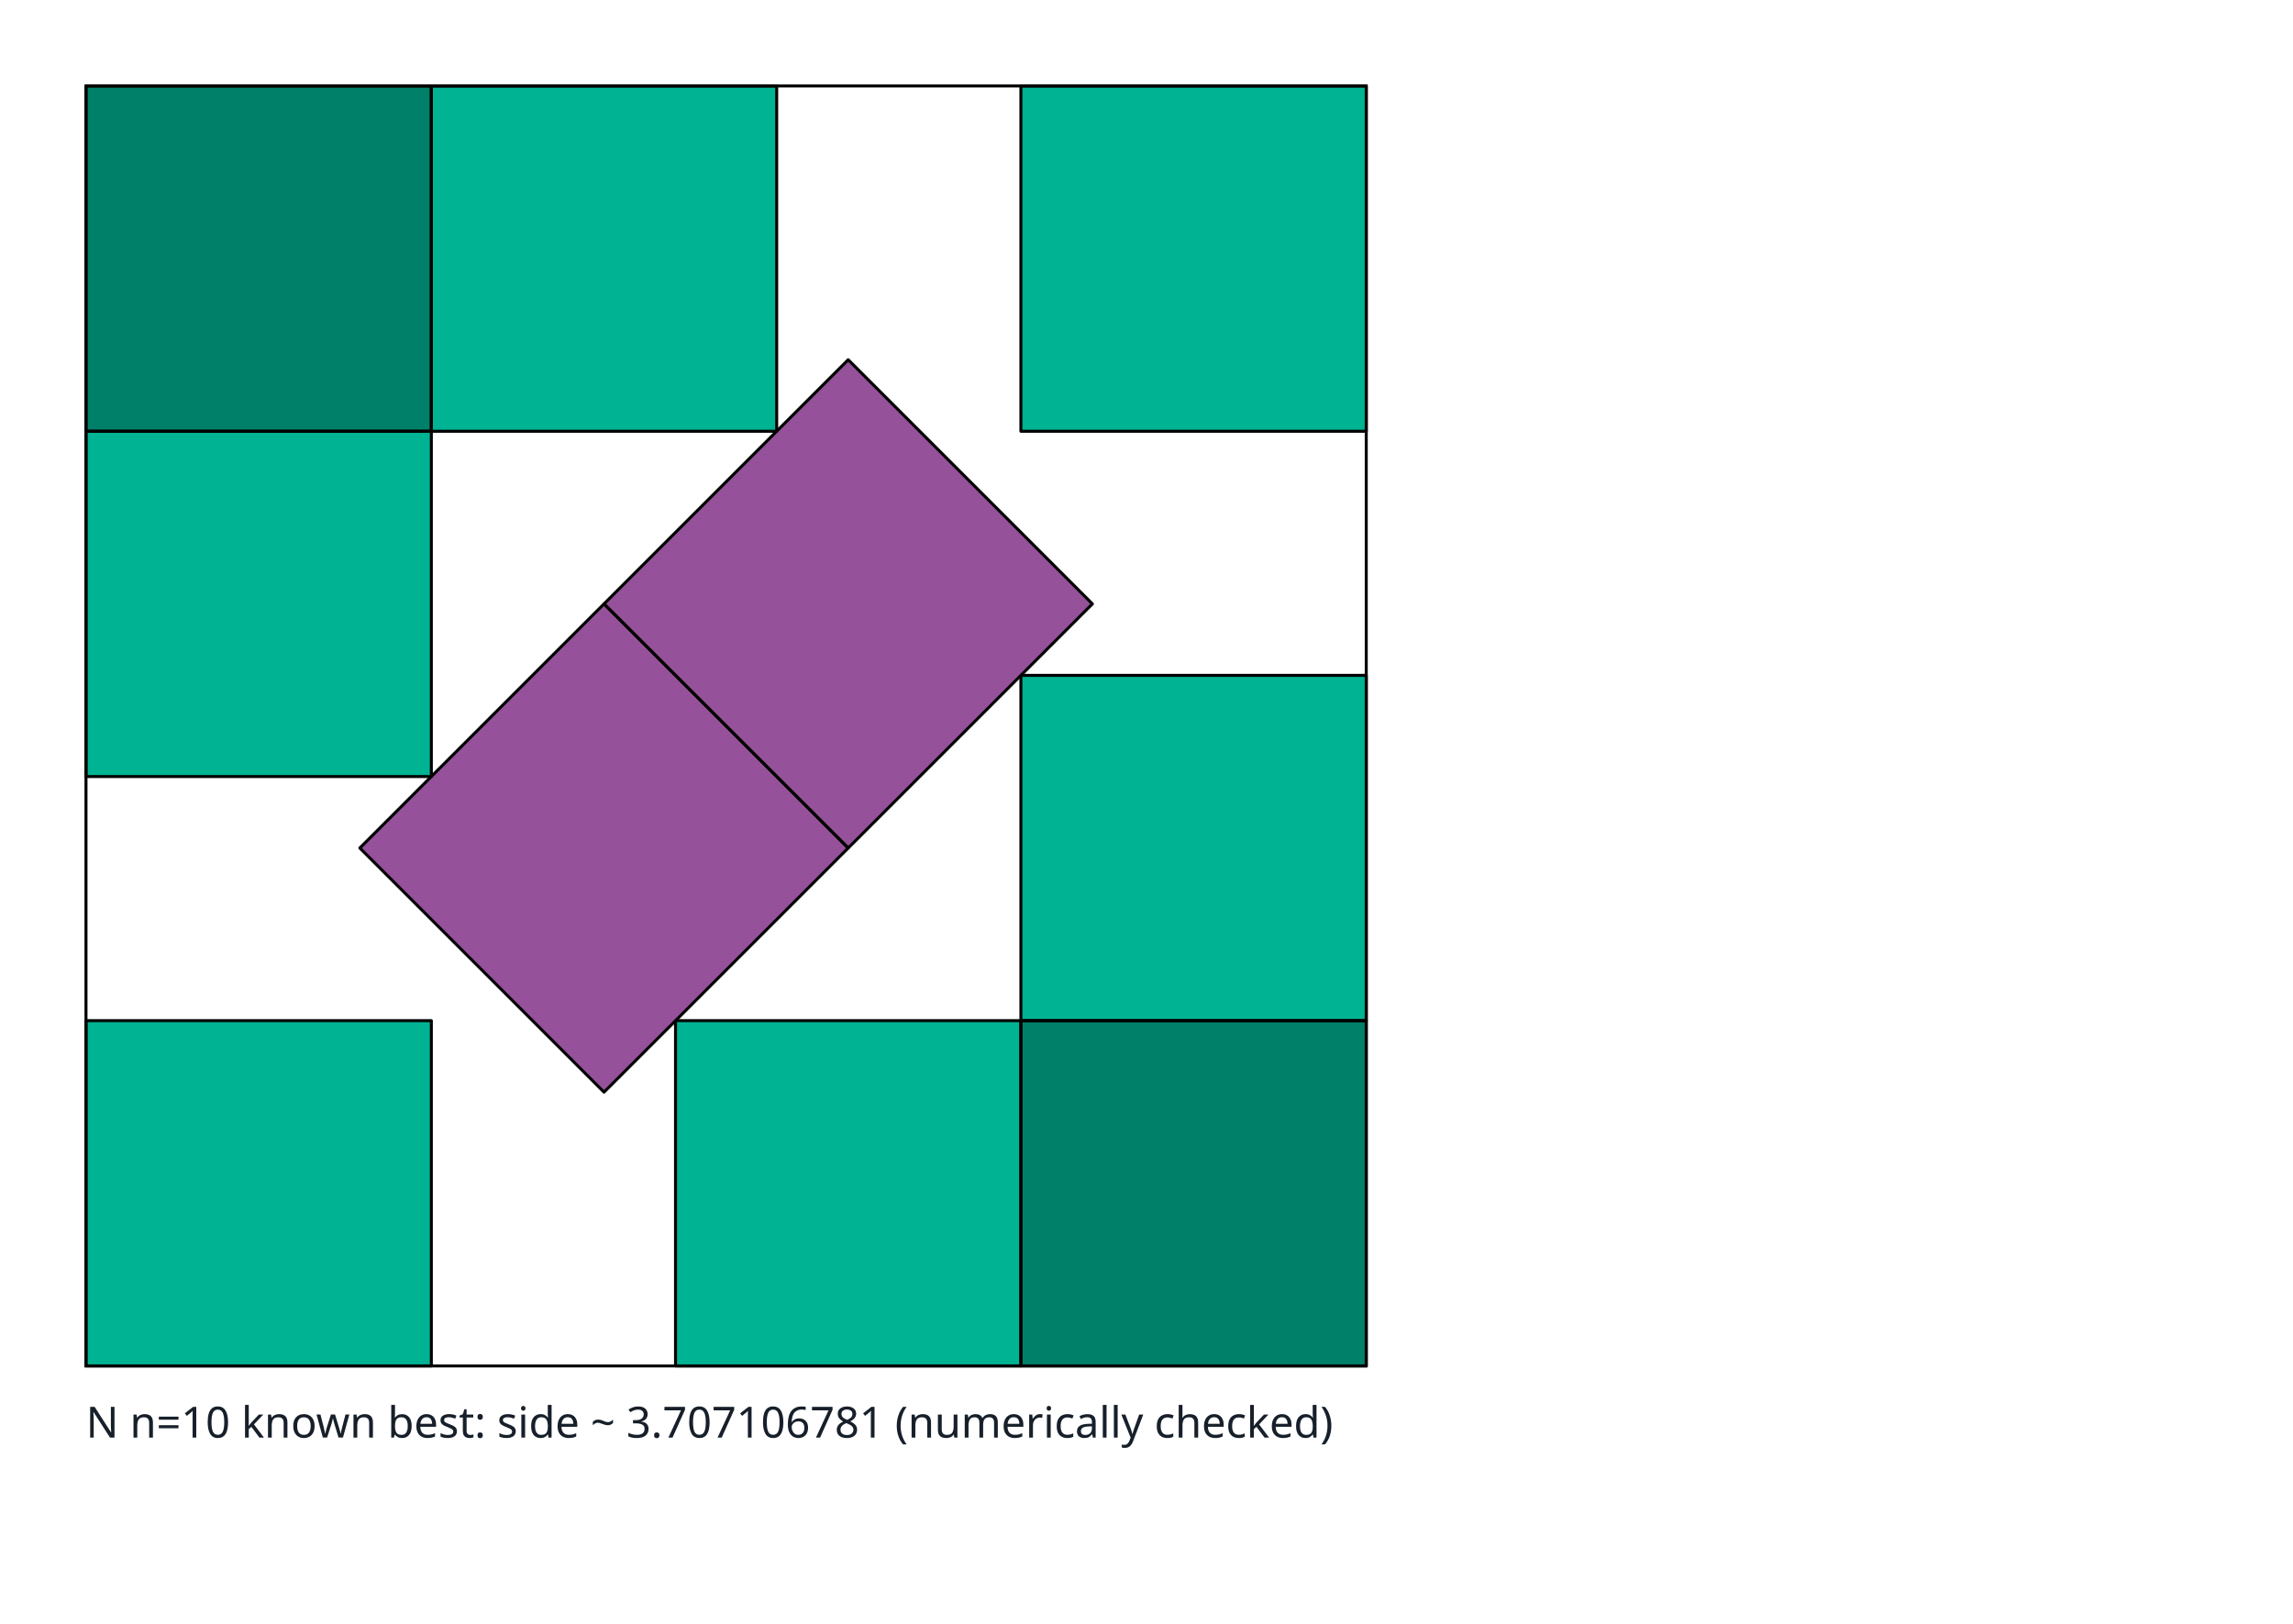
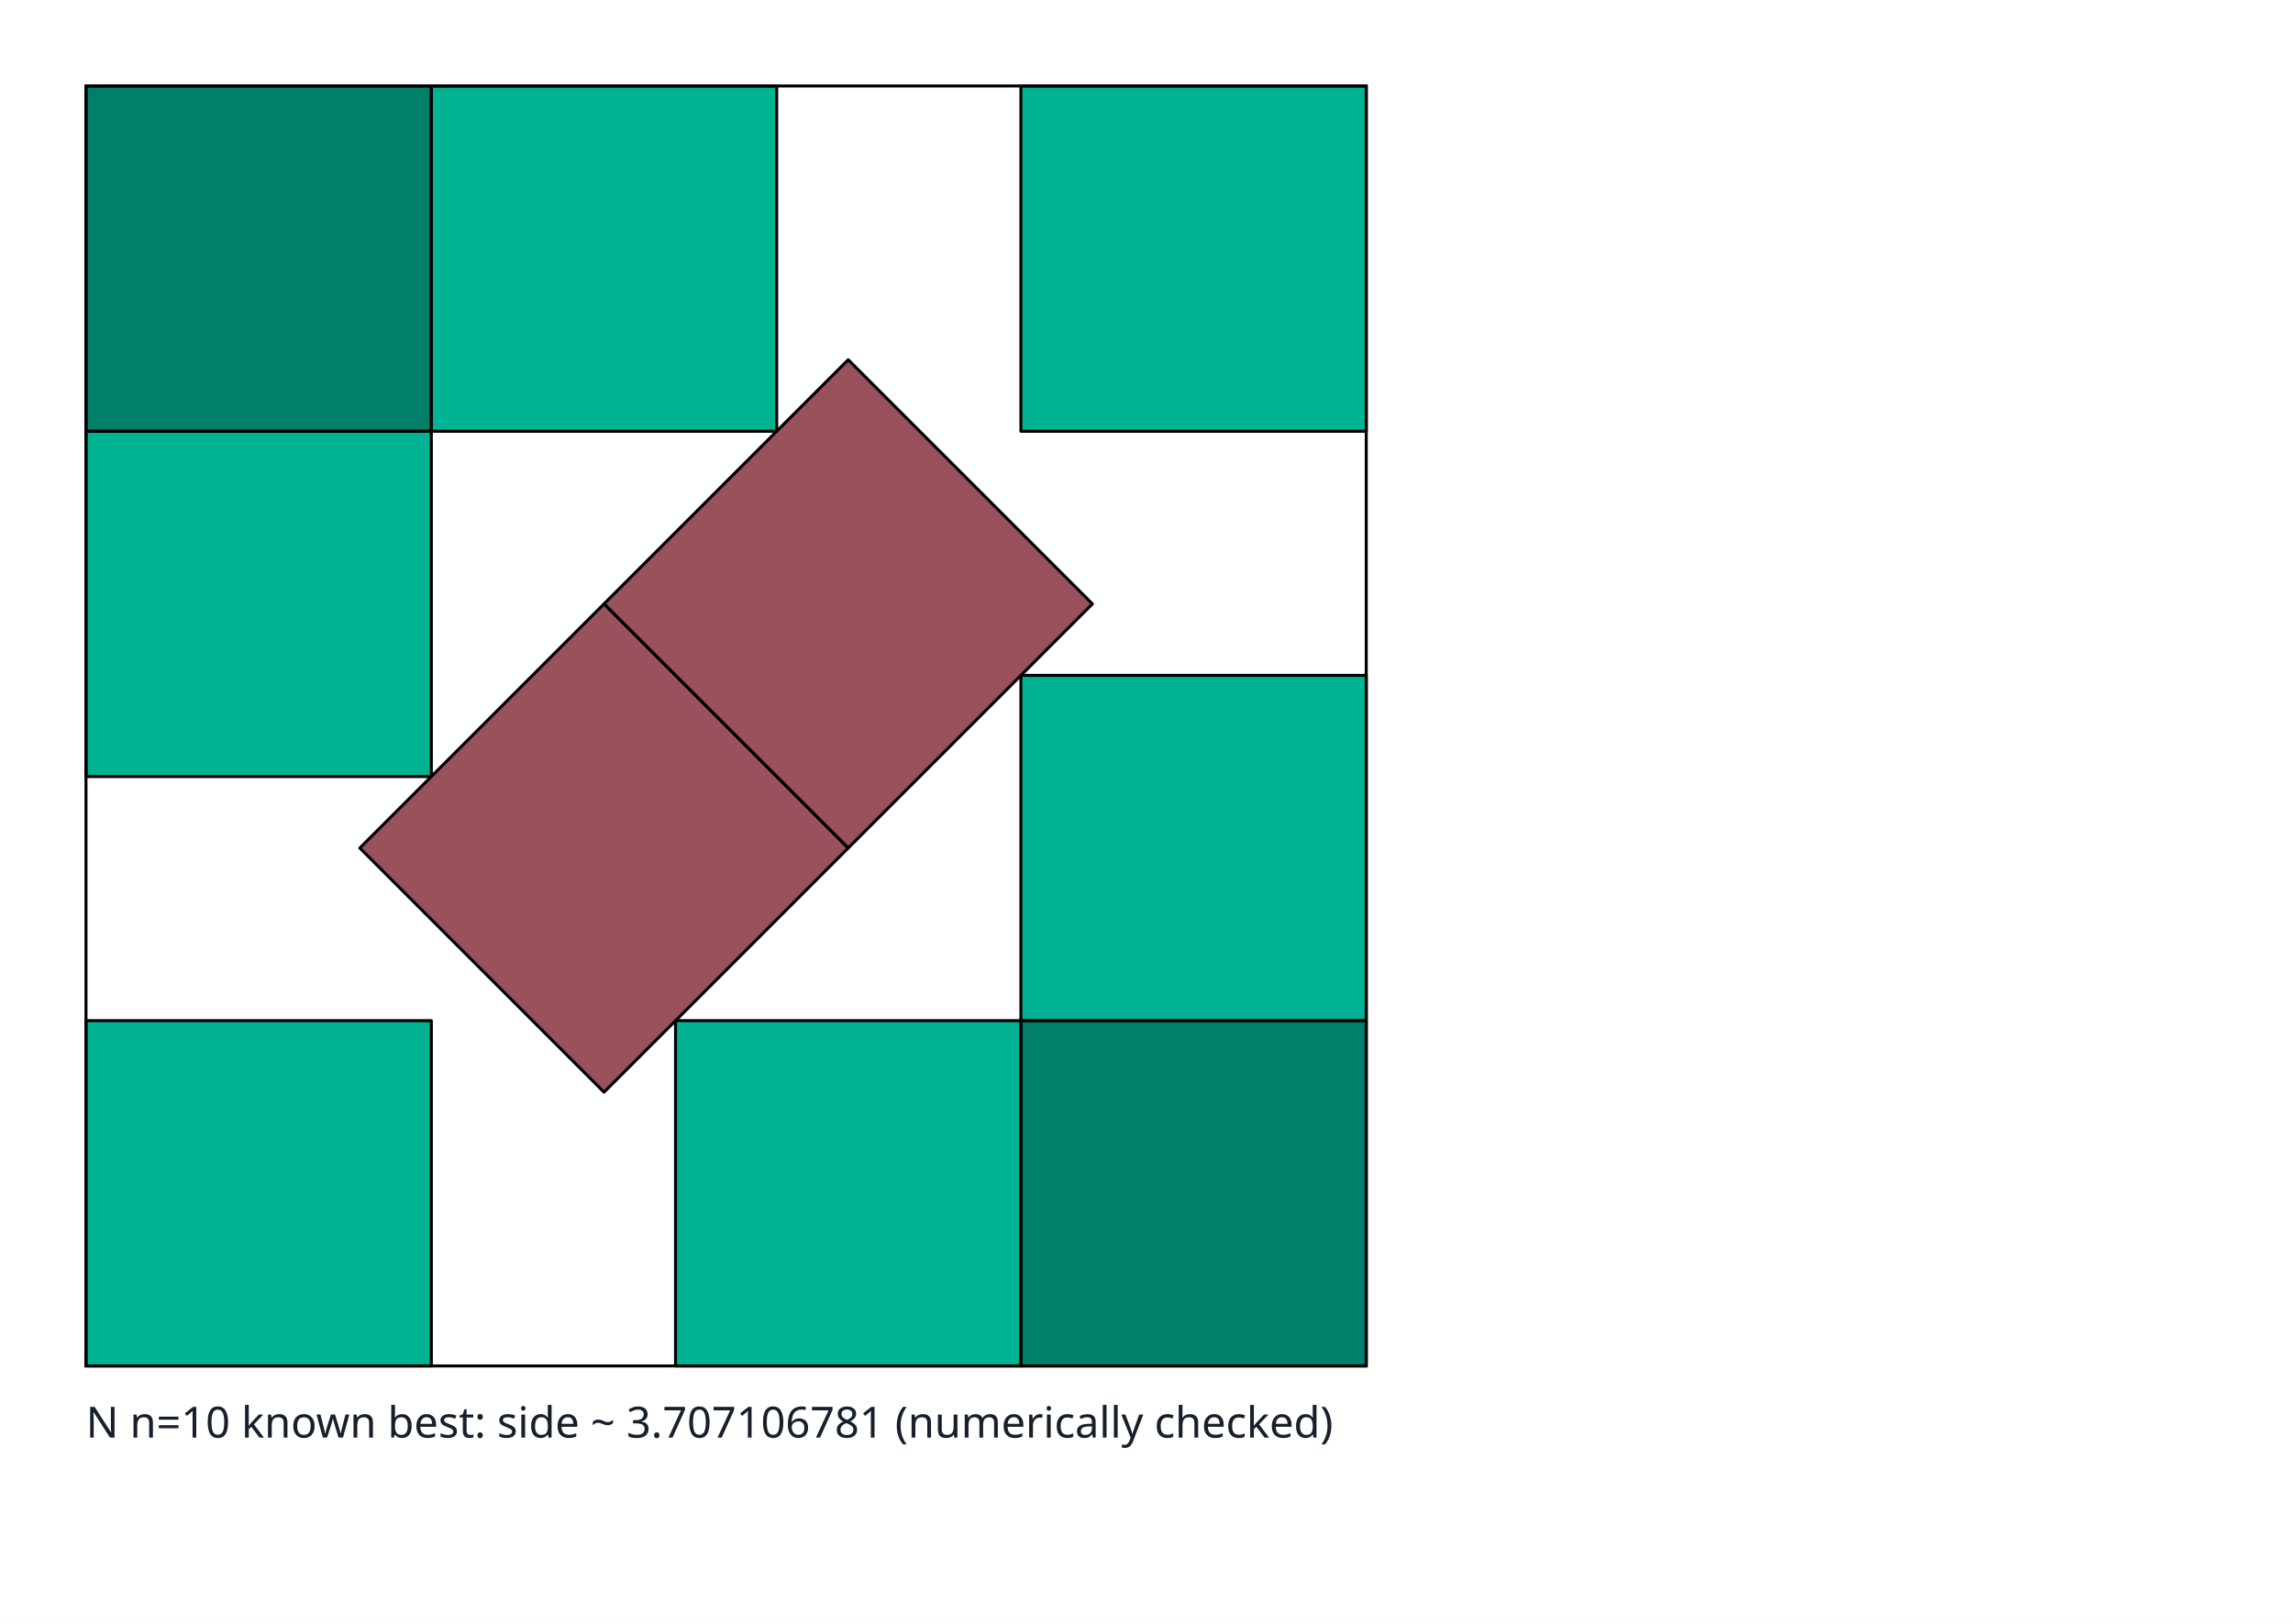
<svg xmlns="http://www.w3.org/2000/svg" width="960" height="680" viewBox="0 0 960 680" role="img" aria-labelledby="figure-title figure-description" data-static-fallback="final">
  <rect width="960" height="680" fill="#ffffff" />
  <g id="panel-0" data-panel="n=10 known best">
    <g id="panel-0-fills" data-layer="fills">
      <polygon data-feature="square-fill" data-square="square-001" data-hue-index="0" data-shade-index="0" data-orientation-radians="0.0" points="36,180.587 180.587,180.587 180.587,36 36,36" fill="#008069" fill-opacity="1.0" stroke="none" data-angle-class="0" data-angle-class-residual-radians="0E-59" data-contact-sides="4" data-full-side-contacts="square-003 square-002 wall-top wall-left" data-maximum-contact-residual="0" />
      <polygon data-feature="square-fill" data-square="square-002" data-hue-index="0" data-shade-index="2" data-orientation-radians="0.0" points="180.587,180.587 325.174,180.587 325.174,36 180.587,36" fill="#00b393" fill-opacity="1.0" stroke="none" data-angle-class="0" data-angle-class-residual-radians="0E-59" data-contact-sides="2" data-full-side-contacts="wall-top square-001" data-maximum-contact-residual="0E-28" />
      <polygon data-feature="square-fill" data-square="square-003" data-hue-index="0" data-shade-index="2" data-orientation-radians="0.0" points="36,325.174 180.587,325.174 180.587,180.587 36,180.587" fill="#00b393" fill-opacity="1.0" stroke="none" data-angle-class="0" data-angle-class-residual-radians="0E-59" data-contact-sides="2" data-full-side-contacts="square-001 wall-left" data-maximum-contact-residual="0" />
      <polygon data-feature="square-fill" data-square="square-004" data-hue-index="0" data-shade-index="2" data-orientation-radians="0.0" points="427.413,180.587 572,180.587 572,36 427.413,36" fill="#00b393" fill-opacity="1.0" stroke="none" data-angle-class="0" data-angle-class-residual-radians="0E-59" data-contact-sides="2" data-full-side-contacts="wall-right wall-top" data-maximum-contact-residual="0E-28" />
      <polygon data-feature="square-fill" data-square="square-005" data-hue-index="0" data-shade-index="0" data-orientation-radians="0.0" points="427.413,572 572,572 572,427.413 427.413,427.413" fill="#008069" fill-opacity="1.0" stroke="none" data-angle-class="0" data-angle-class-residual-radians="0E-59" data-contact-sides="4" data-full-side-contacts="wall-bottom wall-right square-007 square-006" data-maximum-contact-residual="0" />
      <polygon data-feature="square-fill" data-square="square-006" data-hue-index="0" data-shade-index="2" data-orientation-radians="0.0" points="282.826,572 427.413,572 427.413,427.413 282.826,427.413" fill="#00b393" fill-opacity="1.0" stroke="none" data-angle-class="0" data-angle-class-residual-radians="0E-59" data-contact-sides="2" data-full-side-contacts="wall-bottom square-005" data-maximum-contact-residual="0" />
      <polygon data-feature="square-fill" data-square="square-007" data-hue-index="0" data-shade-index="2" data-orientation-radians="0.0" points="427.413,427.413 572,427.413 572,282.826 427.413,282.826" fill="#00b393" fill-opacity="1.0" stroke="none" data-angle-class="0" data-angle-class-residual-radians="0E-59" data-contact-sides="2" data-full-side-contacts="square-005 wall-right" data-maximum-contact-residual="0E-28" />
      <polygon data-feature="square-fill" data-square="square-008" data-hue-index="0" data-shade-index="2" data-orientation-radians="0.0" points="36,572 180.587,572 180.587,427.413 36,427.413" fill="#00b393" fill-opacity="1.0" stroke="none" data-angle-class="0" data-angle-class-residual-radians="0E-59" data-contact-sides="2" data-full-side-contacts="wall-bottom wall-left" data-maximum-contact-residual="0" />
-       <polygon data-feature="square-fill" data-square="square-009" data-hue-index="1" data-shade-index="3" data-orientation-radians="0.7853981633974483096156608458198757210492923498437764552" points="355.119,355.119 457.358,252.881 355.119,150.642 252.881,252.881" fill="#955199" fill-opacity="1.0" stroke="none" data-angle-class="1" data-angle-class-residual-radians="0E-59" data-contact-sides="1" data-full-side-contacts="square-010" data-maximum-contact-residual="0.0" />
-       <polygon data-feature="square-fill" data-square="square-010" data-hue-index="1" data-shade-index="3" data-orientation-radians="0.7853981633974483096156608458198757210492923498437764552" points="252.881,457.358 355.119,355.119 252.881,252.881 150.642,355.119" fill="#955199" fill-opacity="1.0" stroke="none" data-angle-class="1" data-angle-class-residual-radians="0E-59" data-contact-sides="1" data-full-side-contacts="square-009" data-maximum-contact-residual="0.0" />
+       <polygon data-feature="square-fill" data-square="square-009" data-hue-index="1" data-shade-index="3" data-orientation-radians="0.7853981633974483096156608458198757210492923498437764552" points="355.119,355.119 457.358,252.881 355.119,150.642 252.881,252.881" fill="#99515d" fill-opacity="1.0" stroke="none" data-angle-class="1" data-angle-class-residual-radians="0E-59" data-contact-sides="1" data-full-side-contacts="square-010" data-maximum-contact-residual="0.0" />
+       <polygon data-feature="square-fill" data-square="square-010" data-hue-index="1" data-shade-index="3" data-orientation-radians="0.7853981633974483096156608458198757210492923498437764552" points="252.881,457.358 355.119,355.119 252.881,252.881 150.642,355.119" fill="#99515d" fill-opacity="1.0" stroke="none" data-angle-class="1" data-angle-class-residual-radians="0E-59" data-contact-sides="1" data-full-side-contacts="square-009" data-maximum-contact-residual="0.0" />
    </g>
    <g id="panel-0-outlines" data-layer="outlines">
      <polygon data-feature="square-outline" data-square="square-001" points="36,180.587 180.587,180.587 180.587,36 36,36" stroke-linejoin="round" fill="none" stroke="#000000" stroke-width="1.25" vector-effect="non-scaling-stroke" />
      <polygon data-feature="square-outline" data-square="square-002" points="180.587,180.587 325.174,180.587 325.174,36 180.587,36" stroke-linejoin="round" fill="none" stroke="#000000" stroke-width="1.25" vector-effect="non-scaling-stroke" />
      <polygon data-feature="square-outline" data-square="square-003" points="36,325.174 180.587,325.174 180.587,180.587 36,180.587" stroke-linejoin="round" fill="none" stroke="#000000" stroke-width="1.25" vector-effect="non-scaling-stroke" />
      <polygon data-feature="square-outline" data-square="square-004" points="427.413,180.587 572,180.587 572,36 427.413,36" stroke-linejoin="round" fill="none" stroke="#000000" stroke-width="1.25" vector-effect="non-scaling-stroke" />
      <polygon data-feature="square-outline" data-square="square-005" points="427.413,572 572,572 572,427.413 427.413,427.413" stroke-linejoin="round" fill="none" stroke="#000000" stroke-width="1.25" vector-effect="non-scaling-stroke" />
      <polygon data-feature="square-outline" data-square="square-006" points="282.826,572 427.413,572 427.413,427.413 282.826,427.413" stroke-linejoin="round" fill="none" stroke="#000000" stroke-width="1.25" vector-effect="non-scaling-stroke" />
      <polygon data-feature="square-outline" data-square="square-007" points="427.413,427.413 572,427.413 572,282.826 427.413,282.826" stroke-linejoin="round" fill="none" stroke="#000000" stroke-width="1.25" vector-effect="non-scaling-stroke" />
      <polygon data-feature="square-outline" data-square="square-008" points="36,572 180.587,572 180.587,427.413 36,427.413" stroke-linejoin="round" fill="none" stroke="#000000" stroke-width="1.25" vector-effect="non-scaling-stroke" />
      <polygon data-feature="square-outline" data-square="square-009" points="355.119,355.119 457.358,252.881 355.119,150.642 252.881,252.881" stroke-linejoin="round" fill="none" stroke="#000000" stroke-width="1.25" vector-effect="non-scaling-stroke" />
      <polygon data-feature="square-outline" data-square="square-010" points="252.881,457.358 355.119,355.119 252.881,252.881 150.642,355.119" stroke-linejoin="round" fill="none" stroke="#000000" stroke-width="1.25" vector-effect="non-scaling-stroke" />
      <rect data-feature="container-outline" x="36" y="36" width="536" height="536" fill="none" stroke="#000000" stroke-width="1.25" vector-effect="non-scaling-stroke" />
    </g>
  </g>
  <text x="36" y="602" font-size="18" font-family="system-ui, sans-serif" fill="#17202a" data-evidence="numerically-checked" stroke-dasharray="none">N n=10 known best: side ~ 3.707106781 (numerically checked)</text>
</svg>
